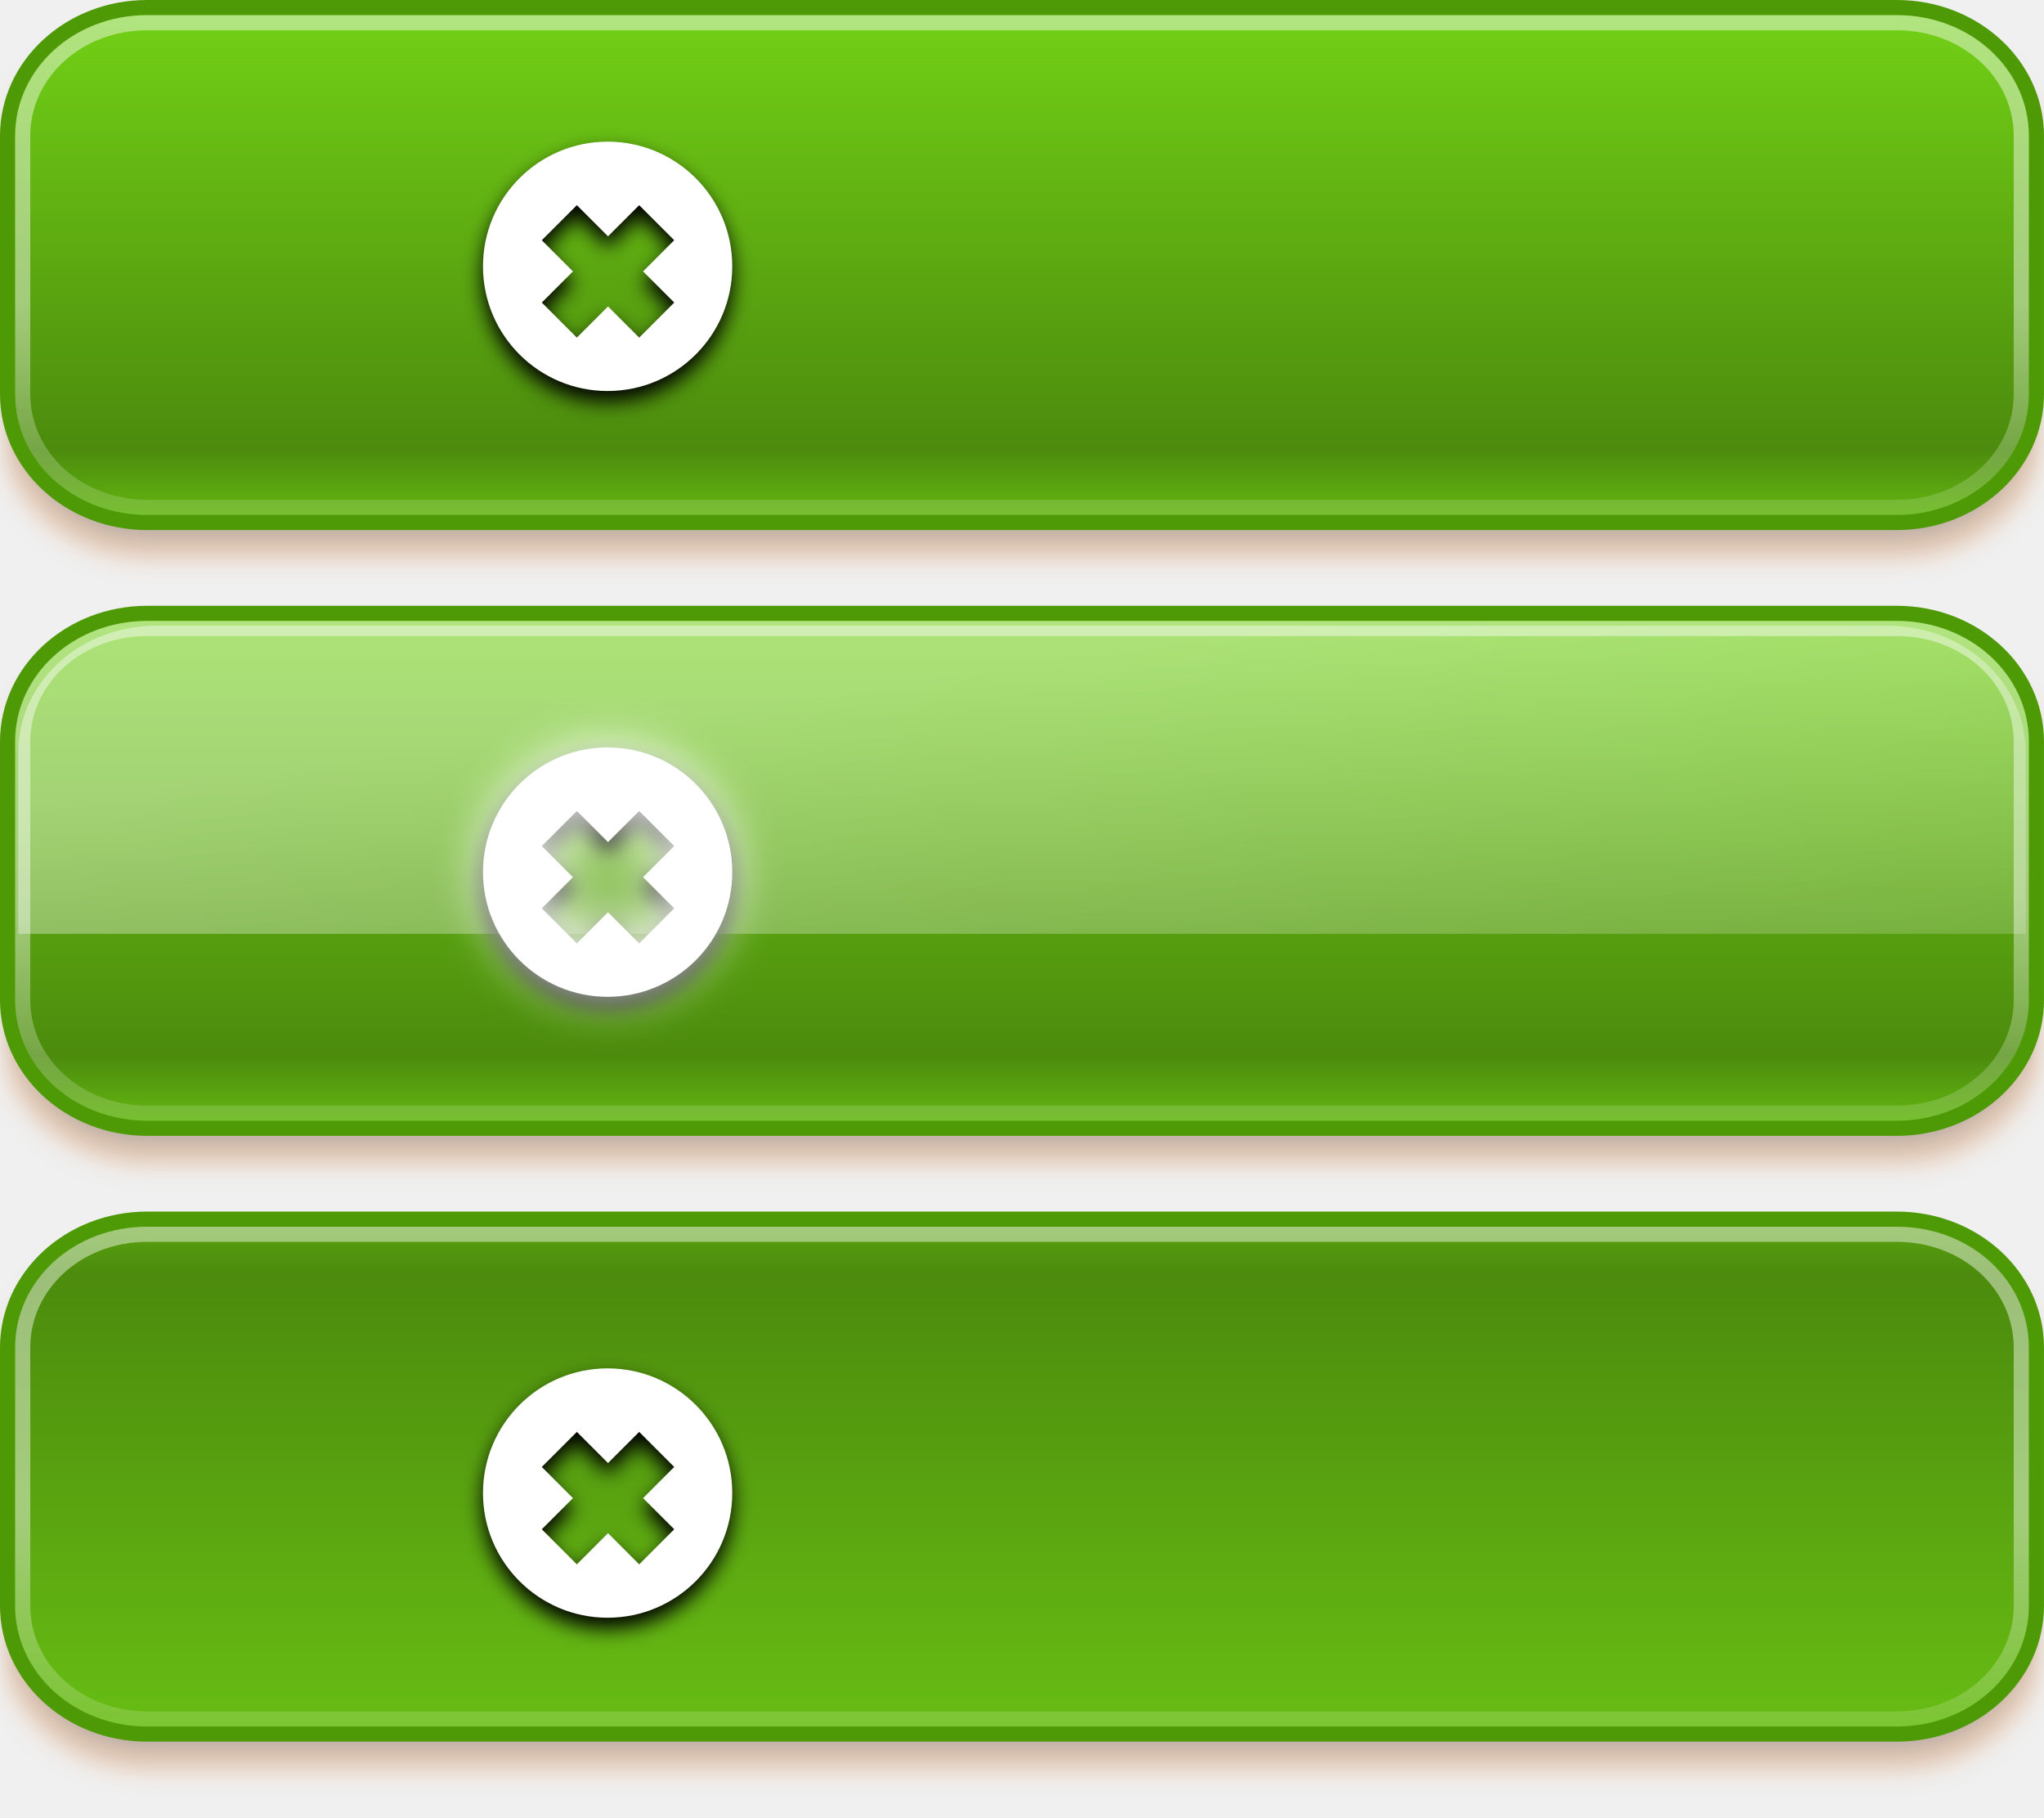
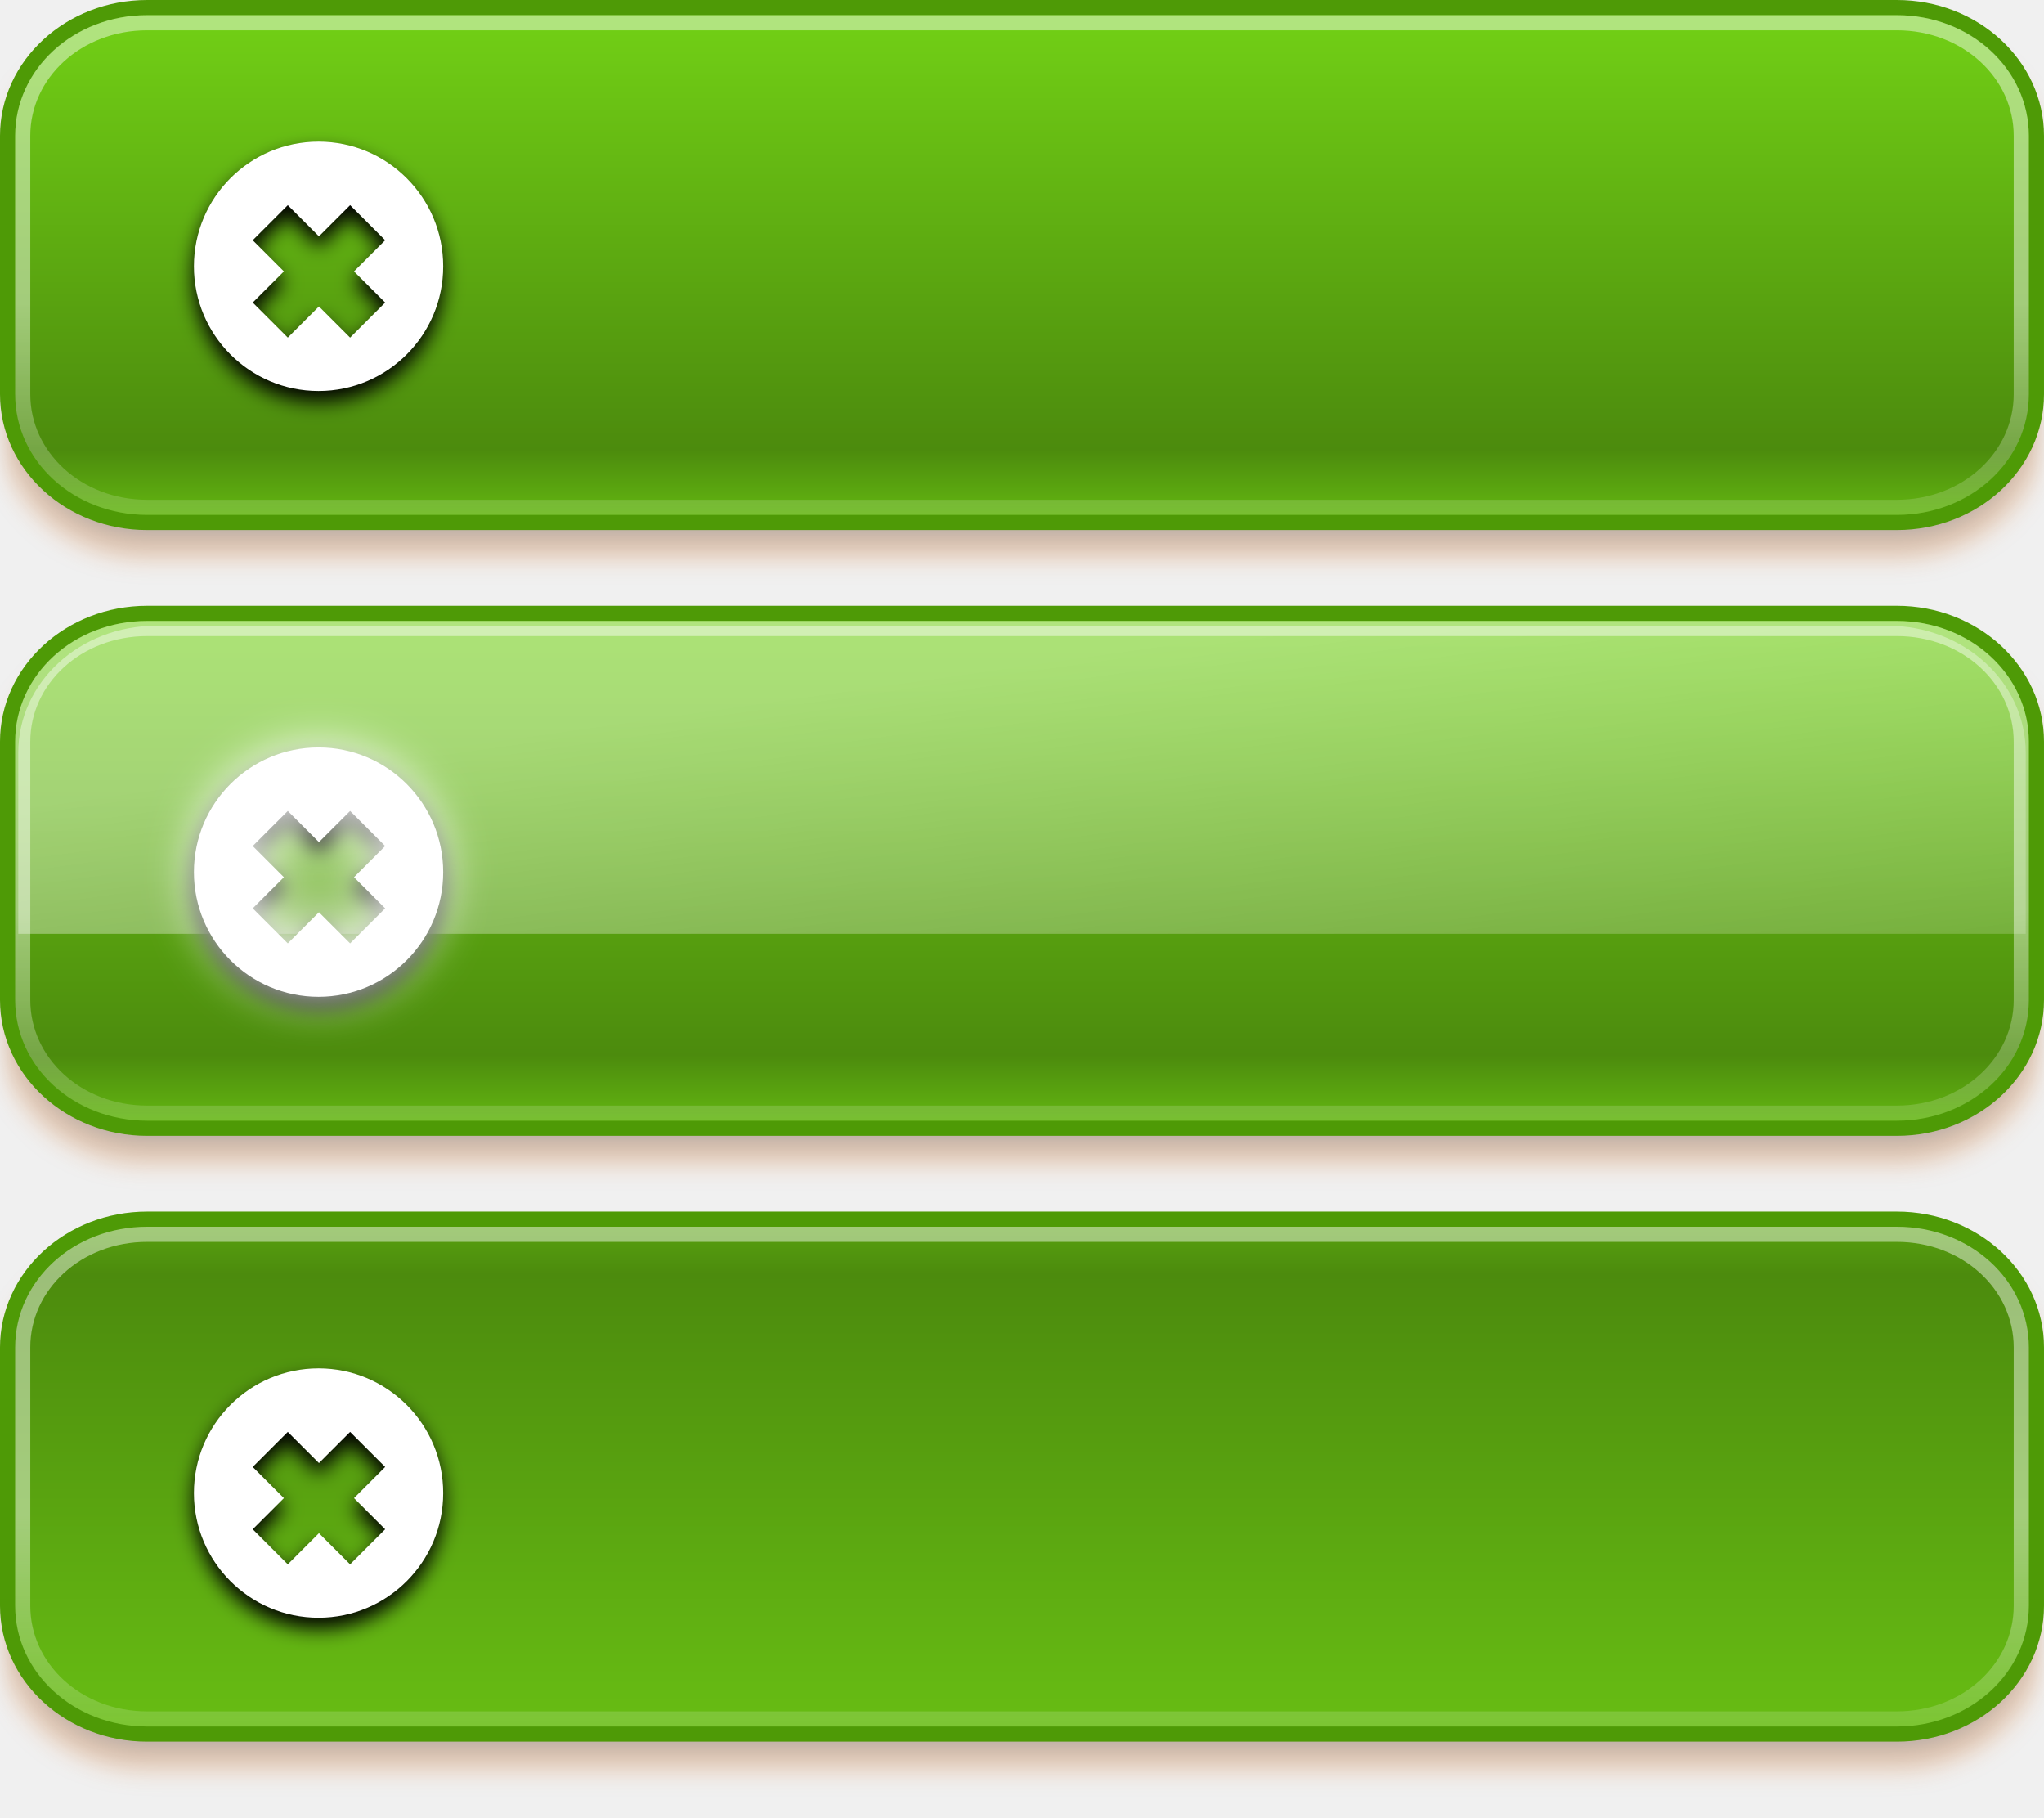
<svg xmlns="http://www.w3.org/2000/svg" xmlns:xlink="http://www.w3.org/1999/xlink" width="135" height="120" id="svg7352" version="1.0">
  <defs id="defs7354">
    <linearGradient id="linearGradient5532">
      <stop style="stop-color:#73d216;stop-opacity:1;" offset="0" id="stop5534" />
      <stop id="stop5536" offset="0.786" style="stop-color:#4c8b0d;stop-opacity:1;" />
      <stop style="stop-color:#77db15;stop-opacity:1;" offset="1" id="stop5538" />
    </linearGradient>
    <linearGradient id="linearGradient5456">
      <stop style="stop-color:#ffffff;stop-opacity:1;" offset="0" id="stop5458" />
      <stop style="stop-color:#ffffff;stop-opacity:0;" offset="1" id="stop5460" />
    </linearGradient>
    <linearGradient id="linearGradient8173">
      <stop style="stop-color:#8abe56;stop-opacity:1" offset="0" id="stop8175" />
      <stop style="stop-color:#438405;stop-opacity:1" offset="1" id="stop8177" />
    </linearGradient>
    <linearGradient id="linearGradient7161">
      <stop style="stop-color:#ffffff;stop-opacity:1;" offset="0" id="stop7163" />
      <stop style="stop-color:#ffffff;stop-opacity:0;" offset="1" id="stop7165" />
    </linearGradient>
    <linearGradient xlink:href="#linearGradient7161" id="linearGradient18117" gradientUnits="userSpaceOnUse" gradientTransform="translate(-111.5,-240.8268)" x1="410" y1="624" x2="410" y2="644" />
    <linearGradient id="linearGradient15629">
      <stop id="stop15631" offset="0" style="stop-color:#73d216;stop-opacity:1;" />
      <stop style="stop-color:#4c8b0d;stop-opacity:1;" offset="0.786" id="stop15633" />
      <stop id="stop15635" offset="1" style="stop-color:#77db15;stop-opacity:1;" />
    </linearGradient>
    <linearGradient xlink:href="#linearGradient15629" id="linearGradient18115" gradientUnits="userSpaceOnUse" gradientTransform="translate(-111.5,-240.8268)" x1="413.5" y1="604" x2="413.5" y2="641.765" />
    <filter id="filter6174">
      <feGaussianBlur stdDeviation="0.86" id="feGaussianBlur6176" />
    </filter>
    <linearGradient xlink:href="#linearGradient7161" id="linearGradient7429" gradientUnits="userSpaceOnUse" gradientTransform="translate(-111.5,-240.8268)" x1="410" y1="624" x2="410" y2="644" />
    <linearGradient xlink:href="#linearGradient8173" id="linearGradient8179" x1="316.25" y1="391.923" x2="316.25" y2="363.141" gradientUnits="userSpaceOnUse" />
    <filter id="filter5338">
      <feGaussianBlur stdDeviation="0.719" id="feGaussianBlur5340" />
    </filter>
    <filter id="filter5418">
      <feGaussianBlur stdDeviation="0.662" id="feGaussianBlur5420" />
    </filter>
    <linearGradient xlink:href="#linearGradient15629" id="linearGradient5438" gradientUnits="userSpaceOnUse" gradientTransform="translate(-111.5,-240.8268)" x1="413.5" y1="604" x2="413.5" y2="641.765" />
    <linearGradient xlink:href="#linearGradient7161" id="linearGradient5440" gradientUnits="userSpaceOnUse" gradientTransform="translate(-111.5,-240.8268)" x1="410" y1="624" x2="410" y2="644" />
    <linearGradient xlink:href="#linearGradient7161" id="linearGradient5449" gradientUnits="userSpaceOnUse" gradientTransform="translate(-196.7857,-184.3162)" x1="410" y1="624" x2="410" y2="644" />
    <linearGradient xlink:href="#linearGradient15629" id="linearGradient5452" gradientUnits="userSpaceOnUse" gradientTransform="translate(-196.7857,-184.3162)" x1="413.5" y1="604" x2="413.5" y2="641.765" />
    <linearGradient xlink:href="#linearGradient5456" id="linearGradient5462" x1="69.443" y1="42.65" x2="76.517" y2="92.147" gradientUnits="userSpaceOnUse" gradientTransform="matrix(0.9894462,0,0,0.9894462,158.9267,380.9268)" />
    <filter id="filter5500" x="-0.074" width="1.148" y="-0.167" height="1.333">
      <feGaussianBlur stdDeviation="1.524" id="feGaussianBlur5502" />
    </filter>
    <filter id="filter5504" x="-0.222" width="1.444" y="-0.222" height="1.444">
      <feGaussianBlur stdDeviation="1.524" id="feGaussianBlur5506" />
    </filter>
    <linearGradient xlink:href="#linearGradient5532" id="linearGradient5528" gradientUnits="userSpaceOnUse" gradientTransform="translate(-111.5,-240.8268)" x1="440" y1="651" x2="440" y2="596.491" />
    <linearGradient xlink:href="#linearGradient7161" id="linearGradient5530" gradientUnits="userSpaceOnUse" gradientTransform="translate(-111.5,-240.8268)" x1="410" y1="624" x2="410" y2="644" />
    <linearGradient xlink:href="#linearGradient7161" id="linearGradient4703" gradientUnits="userSpaceOnUse" gradientTransform="translate(-196.7857,-144.3162)" x1="410" y1="624" x2="410" y2="644" />
    <linearGradient xlink:href="#linearGradient5532" id="linearGradient4706" gradientUnits="userSpaceOnUse" gradientTransform="translate(-196.7857,-144.3162)" x1="440" y1="651" x2="440" y2="596.491" />
    <linearGradient xlink:href="#linearGradient7161" id="linearGradient4712" gradientUnits="userSpaceOnUse" gradientTransform="translate(-196.7857,-224.3162)" x1="410" y1="624" x2="410" y2="644" />
    <linearGradient xlink:href="#linearGradient15629" id="linearGradient4715" gradientUnits="userSpaceOnUse" gradientTransform="translate(-196.7857,-224.3162)" x1="413.5" y1="604" x2="413.5" y2="641.765" />
  </defs>
  <g id="layer1" transform="translate(-158.2143,-379.6838)">
    <rect transform="matrix(0.985294,0,0,0.9840767,-192.543,289.5153)" style="opacity:0.293;color:#000000;fill:#000000;fill-opacity:1;fill-rule:nonzero;stroke:#ce5c00;stroke-width:1.016px;stroke-linecap:butt;stroke-linejoin:miter;marker:none;marker-start:none;marker-mid:none;marker-end:none;stroke-miterlimit:4;stroke-dasharray:none;stroke-dashoffset:0;stroke-opacity:1;visibility:visible;display:inline;overflow:visible;filter:url(#filter6174);enable-background:accumulate" id="rect18069" width="136" height="34" x="356.5" y="94.5" rx="9.353" ry="8.476" />
    <rect ry="8.476" rx="9.216" y="380.184" x="158.714" height="34" width="134" id="rect18071" style="color:#000000;fill:url(#linearGradient4715);fill-opacity:1;fill-rule:nonzero;stroke:#4e9a06;stroke-width:1px;stroke-linecap:butt;stroke-linejoin:miter;marker:none;marker-start:none;marker-mid:none;marker-end:none;stroke-miterlimit:4;stroke-dasharray:none;stroke-dashoffset:0;stroke-opacity:1;visibility:visible;display:inline;overflow:visible;enable-background:accumulate" />
    <path id="path18085" d="M 167.933,381.184 C 163.32,381.184 159.714,384.541 159.714,388.653 L 159.714,405.715 C 159.714,409.827 163.32,413.184 167.933,413.184 L 283.496,413.184 C 288.108,413.184 291.714,409.827 291.714,405.715 L 291.714,388.653 C 291.714,384.541 288.108,381.184 283.496,381.184 L 167.933,381.184 z" style="opacity:0.446;color:#000000;fill:none;fill-opacity:1;fill-rule:nonzero;stroke:url(#linearGradient4712);stroke-width:1px;stroke-linecap:butt;stroke-linejoin:miter;marker:none;marker-start:none;marker-mid:none;marker-end:none;stroke-miterlimit:4;stroke-dashoffset:0;stroke-opacity:1;visibility:visible;display:inline;overflow:visible;enable-background:accumulate" />
    <text transform="scale(0.9996159,1.000384)" id="text7417" y="426.291" x="71.749" style="font-size:16.84px;font-style:normal;font-variant:normal;font-weight:normal;font-stretch:normal;text-indent:0;text-align:start;text-decoration:none;line-height:125%;letter-spacing:normal;word-spacing:normal;text-transform:none;direction:ltr;block-progression:tb;writing-mode:lr-tb;text-anchor:start;color:#000000;fill-opacity:1;fill-rule:nonzero;stroke:none;stroke-width:1px;stroke-linecap:butt;stroke-linejoin:miter;marker:none;marker-start:none;marker-mid:none;marker-end:none;stroke-miterlimit:4;stroke-dasharray:none;stroke-dashoffset:0;stroke-opacity:1;visibility:visible;display:inline;overflow:visible;enable-background:accumulate;font-family:Myriad" xml:space="preserve">
      <tspan style="font-weight:bold" id="tspan7419" y="426.291" x="71.749">Close</tspan>
    </text>
    <use x="0" y="0" xlink:href="#text7417" id="use5312" transform="translate(267.0721,-23.5)" width="135" height="120" style="fill:#000000;fill-opacity:1;filter:url(#filter5338)" />
    <use x="0" y="0" xlink:href="#text7417" id="use5268" transform="translate(267.0721,-24)" width="135" height="120" style="fill:#ffffff;fill-opacity:1" />
-     <path id="path5372" d="M 198.346,389.744 C 193.802,389.744 190.114,393.432 190.114,397.977 C 190.114,402.521 193.802,406.209 198.346,406.209 C 202.89,406.209 206.578,402.521 206.578,397.977 C 206.578,393.432 202.89,389.744 198.346,389.744 z M 196.314,393.938 L 198.372,395.996 L 200.43,393.938 L 202.745,396.253 L 200.687,398.311 L 202.745,400.369 L 200.43,402.684 L 198.372,400.626 L 196.314,402.684 L 193.998,400.369 L 196.056,398.311 L 193.998,396.253 L 196.314,393.938 z" style="opacity:1;color:#000000;fill:#000000;fill-opacity:1;fill-rule:nonzero;stroke:none;stroke-width:4;stroke-linecap:round;stroke-linejoin:miter;marker:none;marker-start:none;marker-mid:none;marker-end:none;stroke-miterlimit:4;stroke-dasharray:none;stroke-dashoffset:0;stroke-opacity:1;visibility:visible;display:inline;overflow:visible;filter:url(#filter5418);enable-background:accumulate" />
-     <path style="opacity:1;color:#000000;fill:#ffffff;fill-opacity:1;fill-rule:nonzero;stroke:none;stroke-width:4;stroke-linecap:round;stroke-linejoin:miter;marker:none;marker-start:none;marker-mid:none;marker-end:none;stroke-miterlimit:4;stroke-dasharray:none;stroke-dashoffset:0;stroke-opacity:1;visibility:visible;display:inline;overflow:visible;enable-background:accumulate" d="M 198.346,389.037 C 193.802,389.037 190.114,392.725 190.114,397.27 C 190.114,401.814 193.802,405.502 198.346,405.502 C 202.89,405.502 206.578,401.814 206.578,397.27 C 206.578,392.725 202.89,389.037 198.346,389.037 z M 196.314,393.231 L 198.372,395.289 L 200.43,393.231 L 202.745,395.546 L 200.687,397.604 L 202.745,399.662 L 200.43,401.977 L 198.372,399.919 L 196.314,401.977 L 193.998,399.662 L 196.056,397.604 L 193.998,395.546 L 196.314,393.231 z" id="path5356" />
+     <path id="path5372" d="M 179.254,389.744 C 174.71,389.744 171.022,393.432 171.022,397.977 C 171.022,402.521 174.71,406.209 179.254,406.209 C 183.798,406.209 187.486,402.521 187.486,397.977 C 187.486,393.432 183.798,389.744 179.254,389.744 z M 177.222,393.938 L 179.28,395.996 L 181.338,393.938 L 183.653,396.253 L 181.595,398.311 L 183.653,400.369 L 181.338,402.684 L 179.28,400.626 L 177.222,402.684 L 174.906,400.369 L 176.965,398.311 L 174.906,396.253 L 177.222,393.938 z" style="opacity:1;color:#000000;fill:#000000;fill-opacity:1;fill-rule:nonzero;stroke:none;stroke-width:4;stroke-linecap:round;stroke-linejoin:miter;marker:none;marker-start:none;marker-mid:none;marker-end:none;stroke-miterlimit:4;stroke-dasharray:none;stroke-dashoffset:0;stroke-opacity:1;visibility:visible;display:inline;overflow:visible;filter:url(#filter5418);enable-background:accumulate" />
+     <path style="opacity:1;color:#000000;fill:#ffffff;fill-opacity:1;fill-rule:nonzero;stroke:none;stroke-width:4;stroke-linecap:round;stroke-linejoin:miter;marker:none;marker-start:none;marker-mid:none;marker-end:none;stroke-miterlimit:4;stroke-dasharray:none;stroke-dashoffset:0;stroke-opacity:1;visibility:visible;display:inline;overflow:visible;enable-background:accumulate" d="M 179.254,389.037 C 174.71,389.037 171.022,392.725 171.022,397.27 C 171.022,401.814 174.71,405.502 179.254,405.502 C 183.798,405.502 187.486,401.814 187.486,397.27 C 187.486,392.725 183.798,389.037 179.254,389.037 z M 177.222,393.231 L 179.28,395.289 L 181.338,393.231 L 183.653,395.546 L 181.595,397.604 L 183.653,399.662 L 181.338,401.977 L 179.28,399.919 L 177.222,401.977 L 174.906,399.662 L 176.965,397.604 L 174.906,395.546 L 177.222,393.231 z" id="path5356" />
    <rect ry="8.476" rx="9.353" y="94.5" x="356.5" height="34" width="136" id="rect5424" style="opacity:0.293;color:#000000;fill:#000000;fill-opacity:1;fill-rule:nonzero;stroke:#ce5c00;stroke-width:1.016px;stroke-linecap:butt;stroke-linejoin:miter;marker:none;marker-start:none;marker-mid:none;marker-end:none;stroke-miterlimit:4;stroke-dasharray:none;stroke-dashoffset:0;stroke-opacity:1;visibility:visible;display:inline;overflow:visible;filter:url(#filter6174);enable-background:accumulate" transform="matrix(0.985294,0,0,0.9840767,-192.543,329.5153)" />
    <rect style="color:#000000;fill:url(#linearGradient5452);fill-opacity:1;fill-rule:nonzero;stroke:#4e9a06;stroke-width:1px;stroke-linecap:butt;stroke-linejoin:miter;marker:none;marker-start:none;marker-mid:none;marker-end:none;stroke-miterlimit:4;stroke-dasharray:none;stroke-dashoffset:0;stroke-opacity:1;visibility:visible;display:inline;overflow:visible;enable-background:accumulate" id="rect5426" width="134" height="34" x="158.714" y="420.184" rx="9.216" ry="8.476" />
    <path style="opacity:0.446;color:#000000;fill:none;fill-opacity:1;fill-rule:nonzero;stroke:url(#linearGradient5449);stroke-width:1px;stroke-linecap:butt;stroke-linejoin:miter;marker:none;marker-start:none;marker-mid:none;marker-end:none;stroke-miterlimit:4;stroke-dashoffset:0;stroke-opacity:1;visibility:visible;display:inline;overflow:visible;enable-background:accumulate" d="M 167.933,421.184 C 163.32,421.184 159.714,424.541 159.714,428.653 L 159.714,445.715 C 159.714,449.827 163.32,453.184 167.933,453.184 L 283.496,453.184 C 288.108,453.184 291.714,449.827 291.714,445.715 L 291.714,428.653 C 291.714,424.541 288.108,421.184 283.496,421.184 L 167.933,421.184 z" id="path5428" />
    <path style="color:#000000;fill:url(#linearGradient5462);fill-opacity:1;fill-rule:nonzero;stroke:none;stroke-width:1px;stroke-linecap:butt;stroke-linejoin:miter;marker:none;marker-start:none;marker-mid:none;marker-end:none;stroke-miterlimit:4;stroke-dasharray:none;stroke-dashoffset:0;stroke-opacity:1;visibility:visible;display:inline;overflow:visible;enable-background:accumulate;opacity:0.416" d="M 168.543,420.999 C 163.491,420.999 159.421,424.732 159.421,429.379 L 159.421,441.345 L 292.007,441.345 L 292.007,429.379 C 292.007,424.732 287.937,420.999 282.886,420.999 L 168.543,420.999 z" id="rect5442" />
    <use style="fill:#000000;fill-opacity:1;filter:url(#filter5338)" height="120" width="135" transform="translate(267.0721,16.5)" id="use5430" xlink:href="#text7417" y="0" x="0" />
    <use style="fill:#ffffff;fill-opacity:1" height="120" width="135" transform="translate(267.0721,16)" id="use5432" xlink:href="#text7417" y="0" x="0" />
-     <path style="opacity:1;color:#000000;fill:#000000;fill-opacity:1;fill-rule:nonzero;stroke:none;stroke-width:4;stroke-linecap:round;stroke-linejoin:miter;marker:none;marker-start:none;marker-mid:none;marker-end:none;stroke-miterlimit:4;stroke-dasharray:none;stroke-dashoffset:0;stroke-opacity:1;visibility:visible;display:inline;overflow:visible;filter:url(#filter5418);enable-background:accumulate" d="M 198.346,429.744 C 193.802,429.744 190.114,433.432 190.114,437.977 C 190.114,442.521 193.802,446.209 198.346,446.209 C 202.89,446.209 206.578,442.521 206.578,437.977 C 206.578,433.432 202.89,429.744 198.346,429.744 z M 196.314,433.938 L 198.372,435.996 L 200.43,433.938 L 202.745,436.253 L 200.687,438.311 L 202.745,440.369 L 200.43,442.684 L 198.372,440.626 L 196.314,442.684 L 193.998,440.369 L 196.056,438.311 L 193.998,436.253 L 196.314,433.938 z" id="path5434" />
-     <path id="path5436" d="M 198.346,429.037 C 193.802,429.037 190.114,432.725 190.114,437.27 C 190.114,441.814 193.802,445.502 198.346,445.502 C 202.89,445.502 206.578,441.814 206.578,437.27 C 206.578,432.725 202.89,429.037 198.346,429.037 z M 196.314,433.231 L 198.372,435.289 L 200.43,433.231 L 202.745,435.546 L 200.687,437.604 L 202.745,439.662 L 200.43,441.977 L 198.372,439.919 L 196.314,441.977 L 193.998,439.662 L 196.056,437.604 L 193.998,435.546 L 196.314,433.231 z" style="opacity:1;color:#000000;fill:#ffffff;fill-opacity:1;fill-rule:nonzero;stroke:none;stroke-width:4;stroke-linecap:round;stroke-linejoin:miter;marker:none;marker-start:none;marker-mid:none;marker-end:none;stroke-miterlimit:4;stroke-dasharray:none;stroke-dashoffset:0;stroke-opacity:1;visibility:visible;display:inline;overflow:visible;enable-background:accumulate" />
+     <path style="opacity:1;color:#000000;fill:#000000;fill-opacity:1;fill-rule:nonzero;stroke:none;stroke-width:4;stroke-linecap:round;stroke-linejoin:miter;marker:none;marker-start:none;marker-mid:none;marker-end:none;stroke-miterlimit:4;stroke-dasharray:none;stroke-dashoffset:0;stroke-opacity:1;visibility:visible;display:inline;overflow:visible;filter:url(#filter5418);enable-background:accumulate" d="M 179.254,429.744 C 174.71,429.744 171.022,433.432 171.022,437.977 C 171.022,442.521 174.71,446.209 179.254,446.209 C 183.798,446.209 187.486,442.521 187.486,437.977 C 187.486,433.432 183.798,429.744 179.254,429.744 z M 177.222,433.938 L 179.28,435.996 L 181.338,433.938 L 183.653,436.253 L 181.595,438.311 L 183.653,440.369 L 181.338,442.684 L 179.28,440.626 L 177.222,442.684 L 174.906,440.369 L 176.965,438.311 L 174.906,436.253 L 177.222,433.938 z" id="path5434" />
+     <path id="path5436" d="M 179.254,429.037 C 174.71,429.037 171.022,432.725 171.022,437.27 C 171.022,441.814 174.71,445.502 179.254,445.502 C 183.798,445.502 187.486,441.814 187.486,437.27 C 187.486,432.725 183.798,429.037 179.254,429.037 z M 177.222,433.231 L 179.28,435.289 L 181.338,433.231 L 183.653,435.546 L 181.595,437.604 L 183.653,439.662 L 181.338,441.977 L 179.28,439.919 L 177.222,441.977 L 174.906,439.662 L 176.965,437.604 L 174.906,435.546 L 177.222,433.231 z" style="opacity:1;color:#000000;fill:#ffffff;fill-opacity:1;fill-rule:nonzero;stroke:none;stroke-width:4;stroke-linecap:round;stroke-linejoin:miter;marker:none;marker-start:none;marker-mid:none;marker-end:none;stroke-miterlimit:4;stroke-dasharray:none;stroke-dashoffset:0;stroke-opacity:1;visibility:visible;display:inline;overflow:visible;enable-background:accumulate" />
    <use x="0" y="0" xlink:href="#text7417" id="use5464" transform="translate(267.0721,16)" width="135" height="120" style="fill:#ffffff;fill-opacity:1;filter:url(#filter5500)" />
-     <path style="color:#000000;fill:#ffffff;fill-opacity:1;fill-rule:nonzero;stroke:none;stroke-width:4;stroke-linecap:round;stroke-linejoin:miter;marker:none;marker-start:none;marker-mid:none;marker-end:none;stroke-miterlimit:4;stroke-dasharray:none;stroke-dashoffset:0;stroke-opacity:1;visibility:visible;display:inline;overflow:visible;filter:url(#filter5504);enable-background:accumulate" d="M 198.346,429.037 C 193.802,429.037 190.114,432.725 190.114,437.27 C 190.114,441.814 193.802,445.502 198.346,445.502 C 202.89,445.502 206.578,441.814 206.578,437.27 C 206.578,432.725 202.89,429.037 198.346,429.037 z M 196.314,433.231 L 198.372,435.289 L 200.43,433.231 L 202.745,435.546 L 200.687,437.604 L 202.745,439.662 L 200.43,441.977 L 198.372,439.919 L 196.314,441.977 L 193.998,439.662 L 196.056,437.604 L 193.998,435.546 L 196.314,433.231 z" id="path5466" />
+     <path style="color:#000000;fill:#ffffff;fill-opacity:1;fill-rule:nonzero;stroke:none;stroke-width:4;stroke-linecap:round;stroke-linejoin:miter;marker:none;marker-start:none;marker-mid:none;marker-end:none;stroke-miterlimit:4;stroke-dasharray:none;stroke-dashoffset:0;stroke-opacity:1;visibility:visible;display:inline;overflow:visible;filter:url(#filter5504);enable-background:accumulate" d="M 179.254,429.037 C 174.71,429.037 171.022,432.725 171.022,437.27 C 171.022,441.814 174.71,445.502 179.254,445.502 C 183.798,445.502 187.486,441.814 187.486,437.27 C 187.486,432.725 183.798,429.037 179.254,429.037 z M 177.222,433.231 L 179.28,435.289 L 181.338,433.231 L 183.653,435.546 L 181.595,437.604 L 183.653,439.662 L 181.338,441.977 L 179.28,439.919 L 177.222,441.977 L 174.906,439.662 L 176.965,437.604 L 174.906,435.546 L 177.222,433.231 z" id="path5466" />
    <rect ry="8.476" rx="9.353" y="94.5" x="356.5" height="34" width="136" id="rect5514" style="opacity:0.293;color:#000000;fill:#000000;fill-opacity:1;fill-rule:nonzero;stroke:#ce5c00;stroke-width:1.016px;stroke-linecap:butt;stroke-linejoin:miter;marker:none;marker-start:none;marker-mid:none;marker-end:none;stroke-miterlimit:4;stroke-dasharray:none;stroke-dashoffset:0;stroke-opacity:1;visibility:visible;display:inline;overflow:visible;filter:url(#filter6174);enable-background:accumulate" transform="matrix(0.985294,0,0,0.9840767,-192.543,369.5153)" />
    <rect style="color:#000000;fill:url(#linearGradient4706);fill-opacity:1;fill-rule:nonzero;stroke:#4e9a06;stroke-width:1px;stroke-linecap:butt;stroke-linejoin:miter;marker:none;marker-start:none;marker-mid:none;marker-end:none;stroke-miterlimit:4;stroke-dasharray:none;stroke-dashoffset:0;stroke-opacity:1;visibility:visible;display:inline;overflow:visible;enable-background:accumulate" id="rect5516" width="134" height="34" x="158.714" y="460.184" rx="9.216" ry="8.476" />
    <path style="opacity:0.446;color:#000000;fill:none;fill-opacity:1;fill-rule:nonzero;stroke:url(#linearGradient4703);stroke-width:1px;stroke-linecap:butt;stroke-linejoin:miter;marker:none;marker-start:none;marker-mid:none;marker-end:none;stroke-miterlimit:4;stroke-dashoffset:0;stroke-opacity:1;visibility:visible;display:inline;overflow:visible;enable-background:accumulate" d="M 167.933,461.184 C 163.32,461.184 159.714,464.541 159.714,468.653 L 159.714,485.715 C 159.714,489.827 163.32,493.184 167.933,493.184 L 283.496,493.184 C 288.108,493.184 291.714,489.827 291.714,485.715 L 291.714,468.653 C 291.714,464.541 288.108,461.184 283.496,461.184 L 167.933,461.184 z" id="path5518" />
    <use style="fill:#000000;fill-opacity:1;filter:url(#filter5338)" height="120" width="135" transform="translate(267.0721,57.5)" id="use5520" xlink:href="#text7417" y="0" x="0" />
    <use style="fill:#ffffff;fill-opacity:1" height="120" width="135" transform="translate(267.0721,57)" id="use5522" xlink:href="#text7417" y="0" x="0" />
-     <path style="opacity:1;color:#000000;fill:#000000;fill-opacity:1;fill-rule:nonzero;stroke:none;stroke-width:4;stroke-linecap:round;stroke-linejoin:miter;marker:none;marker-start:none;marker-mid:none;marker-end:none;stroke-miterlimit:4;stroke-dasharray:none;stroke-dashoffset:0;stroke-opacity:1;visibility:visible;display:inline;overflow:visible;filter:url(#filter5418);enable-background:accumulate" d="M 198.346,470.744 C 193.802,470.744 190.114,474.432 190.114,478.977 C 190.114,483.521 193.802,487.209 198.346,487.209 C 202.89,487.209 206.578,483.521 206.578,478.977 C 206.578,474.432 202.89,470.744 198.346,470.744 z M 196.314,474.938 L 198.372,476.996 L 200.43,474.938 L 202.745,477.253 L 200.687,479.311 L 202.745,481.369 L 200.43,483.684 L 198.372,481.626 L 196.314,483.684 L 193.998,481.369 L 196.056,479.311 L 193.998,477.253 L 196.314,474.938 z" id="path5524" />
-     <path id="path5526" d="M 198.346,470.037 C 193.802,470.037 190.114,473.725 190.114,478.27 C 190.114,482.814 193.802,486.502 198.346,486.502 C 202.89,486.502 206.578,482.814 206.578,478.27 C 206.578,473.725 202.89,470.037 198.346,470.037 z M 196.314,474.231 L 198.372,476.289 L 200.43,474.231 L 202.745,476.546 L 200.687,478.604 L 202.745,480.662 L 200.43,482.977 L 198.372,480.919 L 196.314,482.977 L 193.998,480.662 L 196.056,478.604 L 193.998,476.546 L 196.314,474.231 z" style="opacity:1;color:#000000;fill:#ffffff;fill-opacity:1;fill-rule:nonzero;stroke:none;stroke-width:4;stroke-linecap:round;stroke-linejoin:miter;marker:none;marker-start:none;marker-mid:none;marker-end:none;stroke-miterlimit:4;stroke-dasharray:none;stroke-dashoffset:0;stroke-opacity:1;visibility:visible;display:inline;overflow:visible;enable-background:accumulate" />
+     <path style="opacity:1;color:#000000;fill:#000000;fill-opacity:1;fill-rule:nonzero;stroke:none;stroke-width:4;stroke-linecap:round;stroke-linejoin:miter;marker:none;marker-start:none;marker-mid:none;marker-end:none;stroke-miterlimit:4;stroke-dasharray:none;stroke-dashoffset:0;stroke-opacity:1;visibility:visible;display:inline;overflow:visible;filter:url(#filter5418);enable-background:accumulate" d="M 179.254,470.744 C 174.71,470.744 171.022,474.432 171.022,478.977 C 171.022,483.521 174.71,487.209 179.254,487.209 C 183.798,487.209 187.486,483.521 187.486,478.977 C 187.486,474.432 183.798,470.744 179.254,470.744 z M 177.222,474.938 L 179.28,476.996 L 181.338,474.938 L 183.653,477.253 L 181.595,479.311 L 183.653,481.369 L 181.338,483.684 L 179.28,481.626 L 177.222,483.684 L 174.906,481.369 L 176.965,479.311 L 174.906,477.253 L 177.222,474.938 z" id="path5524" />
+     <path id="path5526" d="M 179.254,470.037 C 174.71,470.037 171.022,473.725 171.022,478.27 C 171.022,482.814 174.71,486.502 179.254,486.502 C 183.798,486.502 187.486,482.814 187.486,478.27 C 187.486,473.725 183.798,470.037 179.254,470.037 z M 177.222,474.231 L 179.28,476.289 L 181.338,474.231 L 183.653,476.546 L 181.595,478.604 L 183.653,480.662 L 181.338,482.977 L 179.28,480.919 L 177.222,482.977 L 174.906,480.662 L 176.965,478.604 L 174.906,476.546 L 177.222,474.231 z" style="opacity:1;color:#000000;fill:#ffffff;fill-opacity:1;fill-rule:nonzero;stroke:none;stroke-width:4;stroke-linecap:round;stroke-linejoin:miter;marker:none;marker-start:none;marker-mid:none;marker-end:none;stroke-miterlimit:4;stroke-dasharray:none;stroke-dashoffset:0;stroke-opacity:1;visibility:visible;display:inline;overflow:visible;enable-background:accumulate" />
  </g>
</svg>
